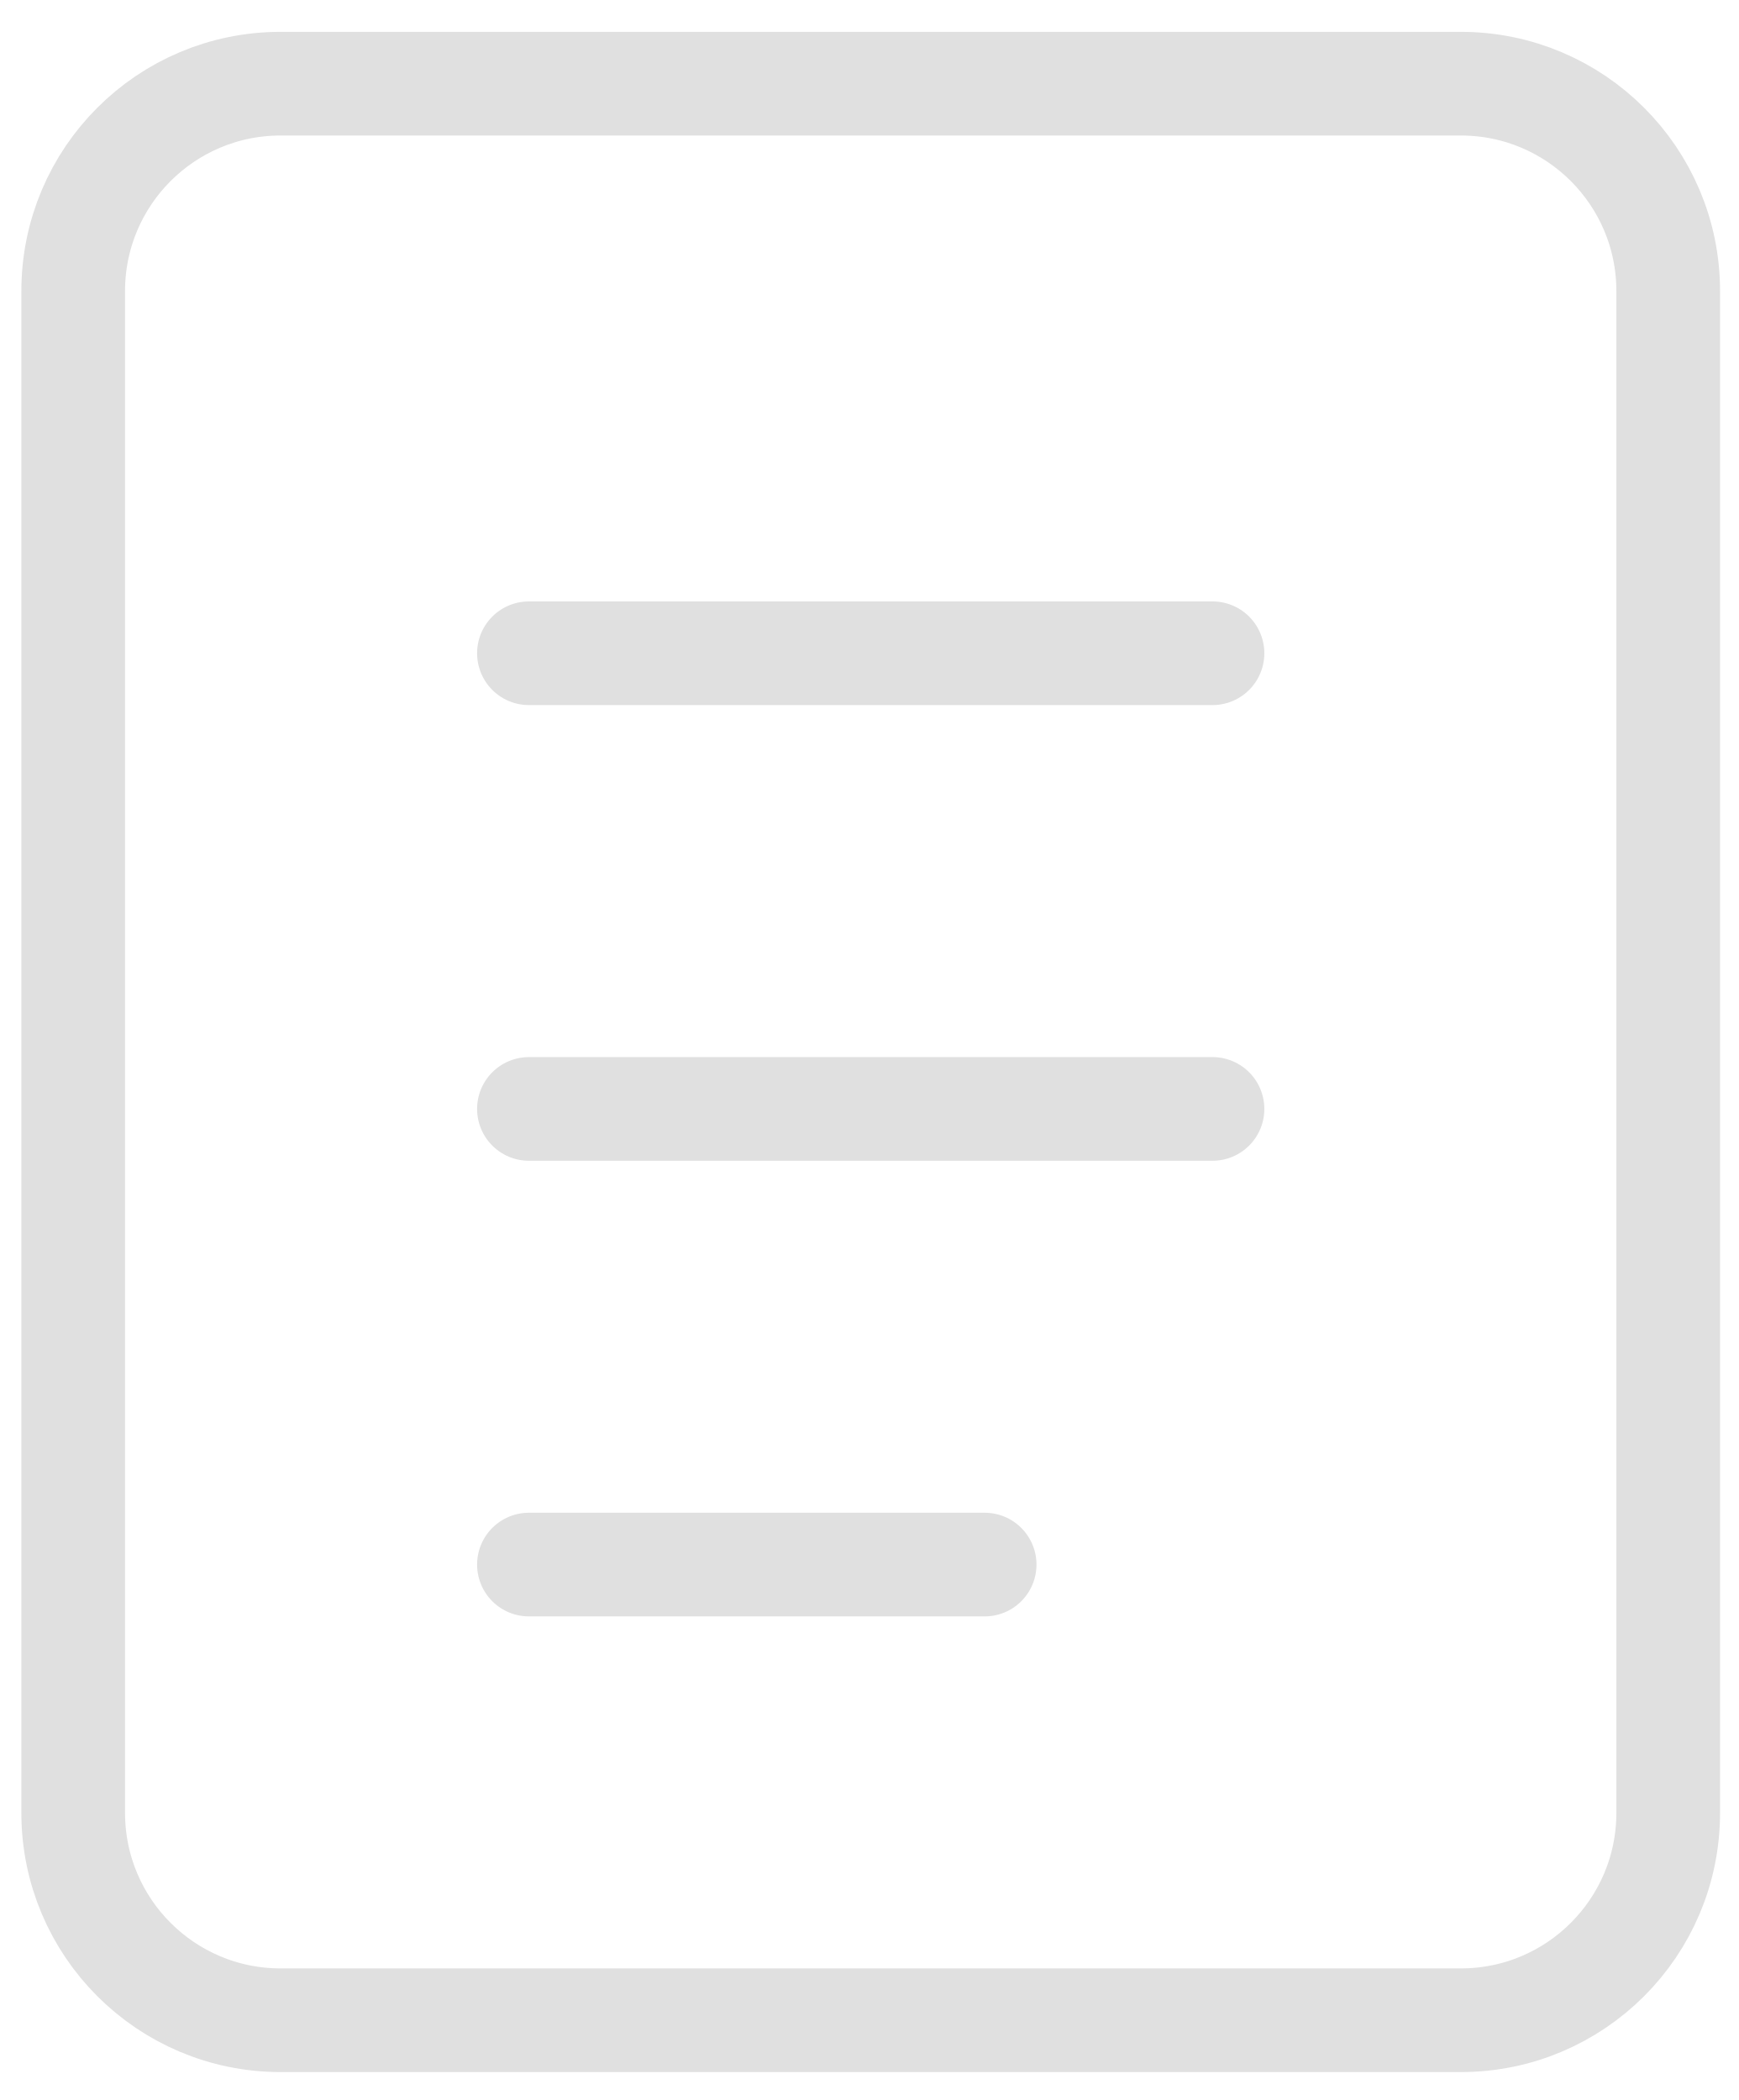
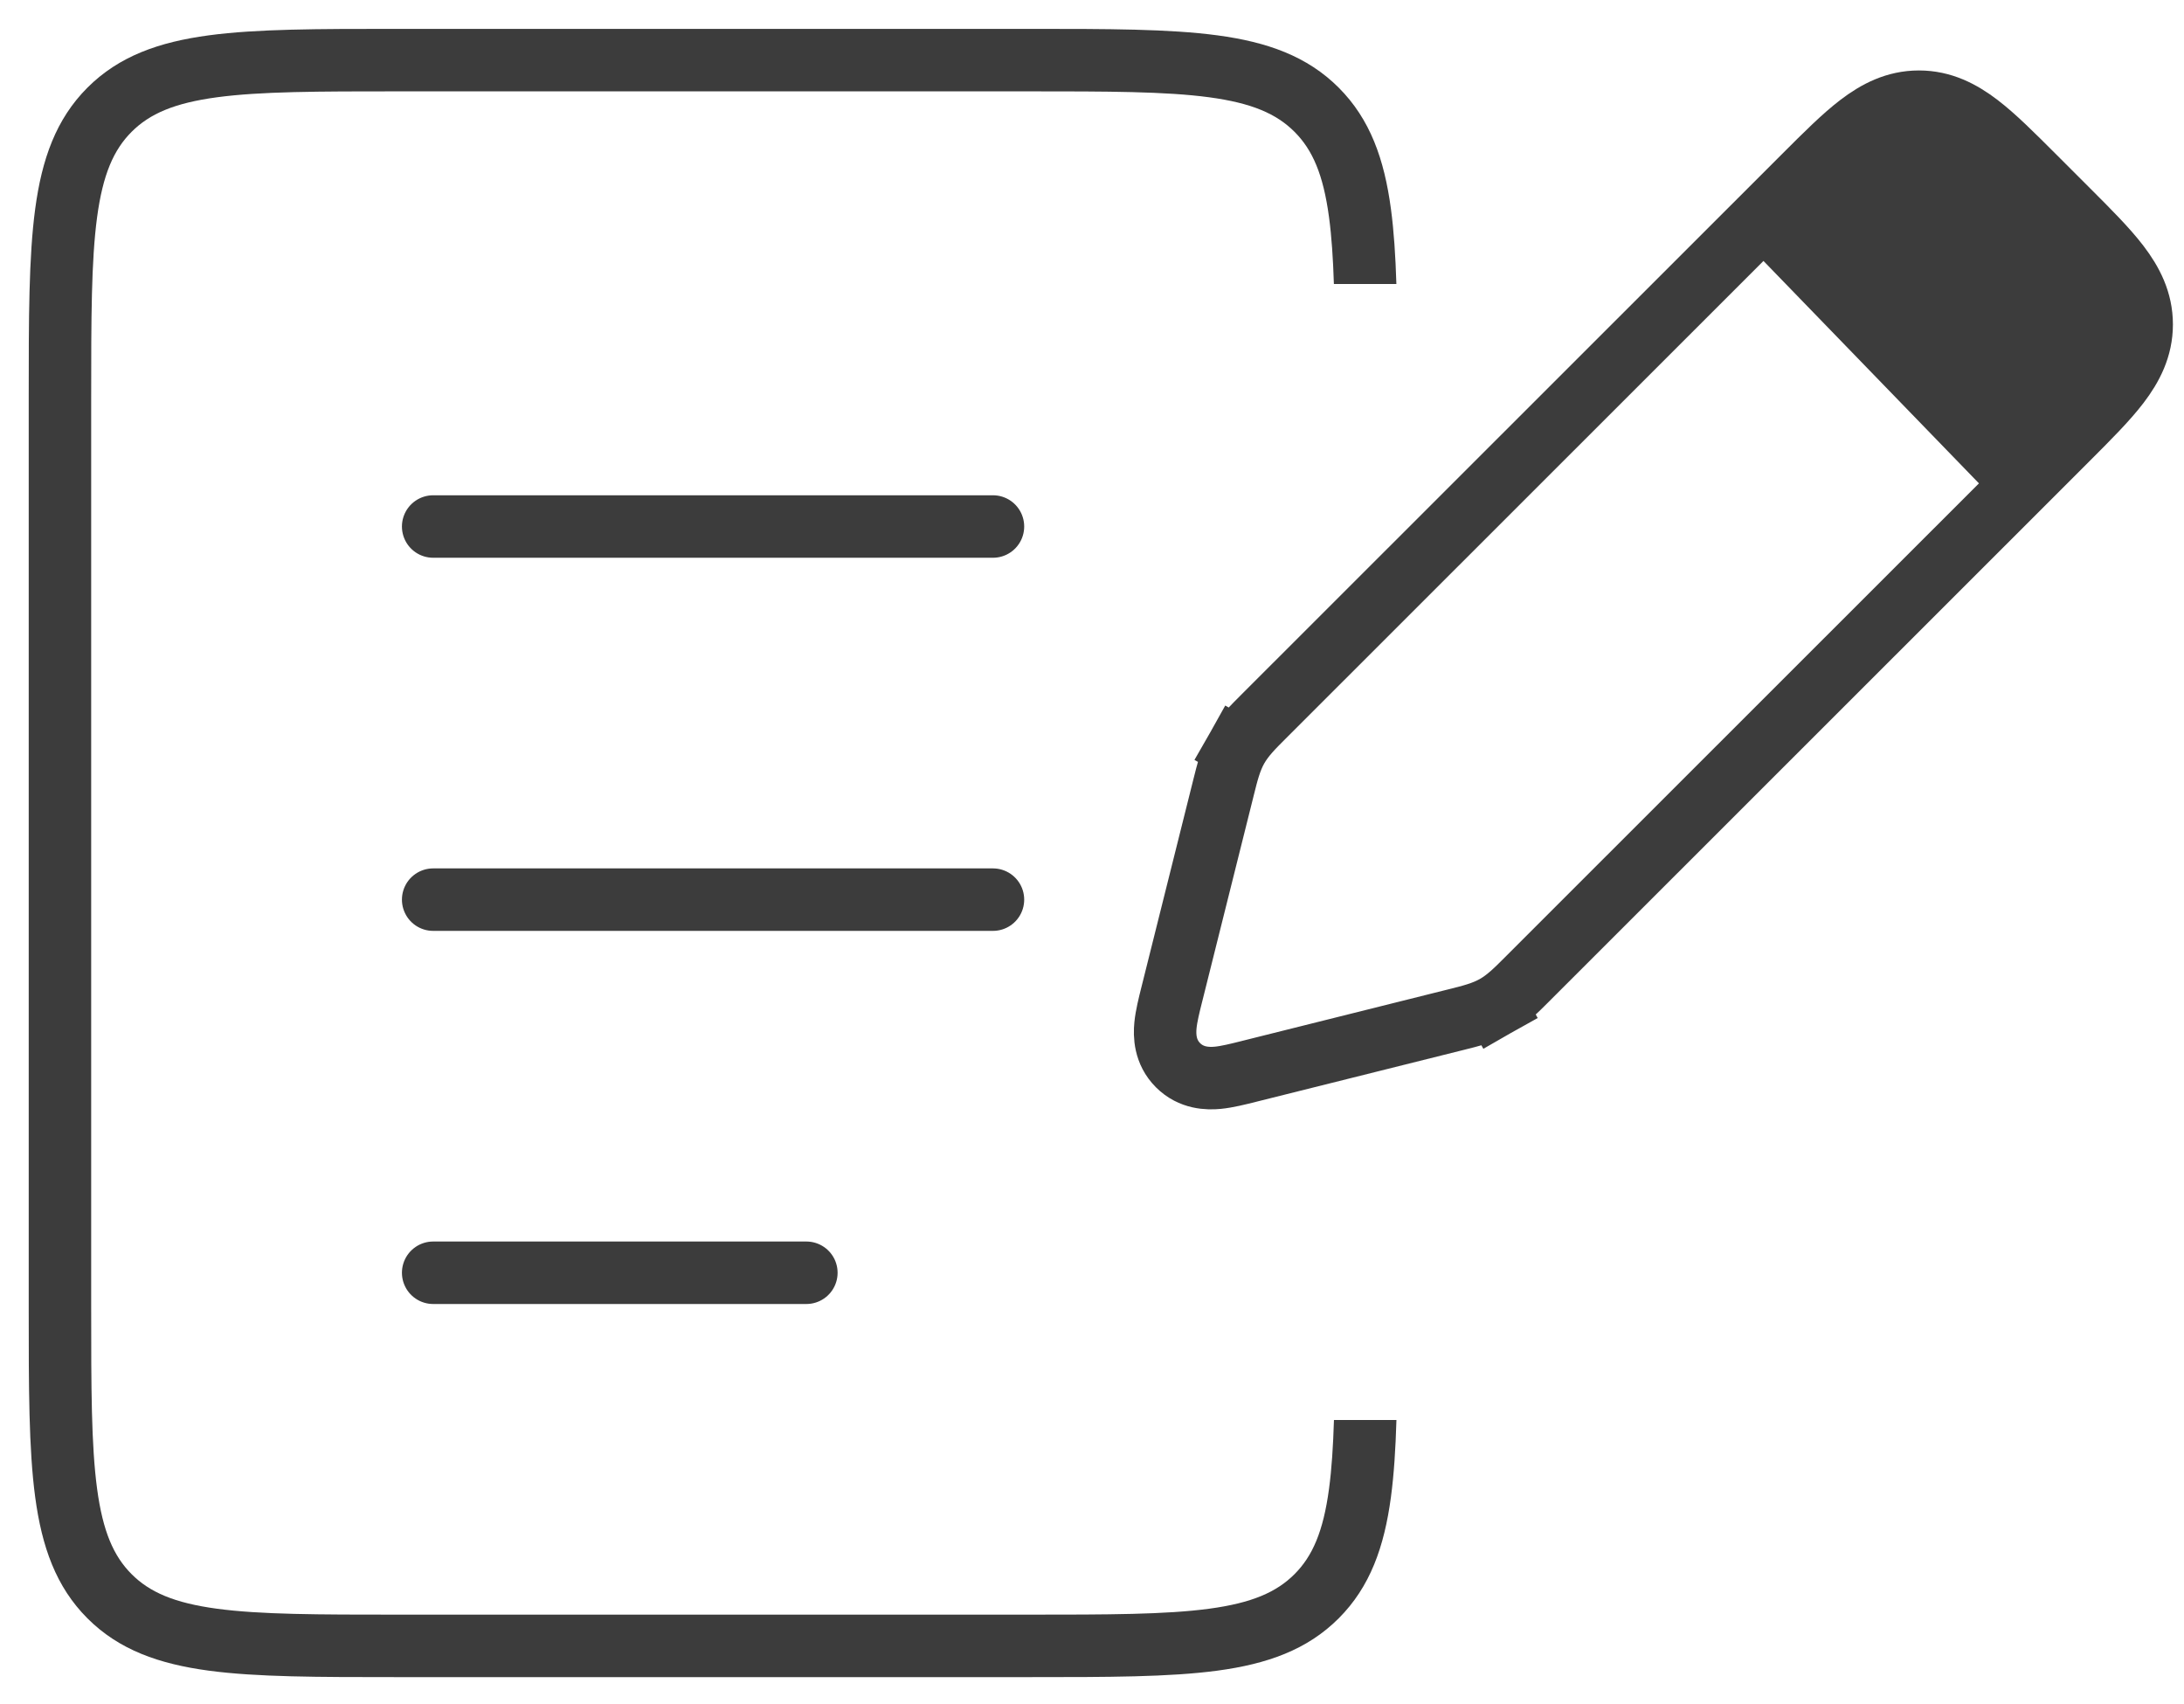
- <svg xmlns="http://www.w3.org/2000/svg" width="125" height="151" viewBox="0 0 125 151" fill="none">
-   <rect x="5.263" y="6.017" width="114.675" height="139.248" rx="14.909" stroke="#E0E0E0" stroke-width="7.454" />
-   <path d="M38.028 46.972H87.174" stroke="#E0E0E0" stroke-width="7.454" stroke-linecap="round" />
-   <path d="M38.028 79.737H87.174" stroke="#E0E0E0" stroke-width="7.454" stroke-linecap="round" />
-   <path d="M38.028 112.5H70.792" stroke="#E0E0E0" stroke-width="7.454" stroke-linecap="round" />
+ <svg xmlns="http://www.w3.org/2000/svg" width="200" height="156" viewBox="0 0 200 156" fill="none">
+   <path fill-rule="evenodd" clip-rule="evenodd" d="M36.501 2.643L36.285 2.643C29.159 2.643 23.519 2.643 19.106 3.237C14.567 3.847 10.9 5.132 8.009 8.022C5.119 10.913 3.834 14.58 3.223 19.119C2.63 23.532 2.63 29.172 2.63 36.298L2.63 36.514V119.668L2.63 119.884C2.63 127.01 2.63 132.65 3.223 137.063C3.834 141.602 5.119 145.269 8.009 148.16C10.9 151.05 14.567 152.335 19.106 152.946C23.519 153.539 29.159 153.539 36.285 153.539H36.501H94.097H94.313C101.439 153.539 107.079 153.539 111.492 152.946C116.031 152.335 119.698 151.05 122.589 148.16C125.479 145.269 126.764 141.602 127.374 137.063C127.653 134.989 127.801 132.643 127.879 130H122.157C122.083 132.416 121.949 134.489 121.705 136.301C121.18 140.206 120.195 142.464 118.544 144.115C116.893 145.766 114.635 146.752 110.73 147.277C106.742 147.813 101.487 147.819 94.097 147.819H36.501C29.111 147.819 23.856 147.813 19.868 147.277C15.963 146.752 13.705 145.766 12.054 144.115C10.403 142.464 9.418 140.206 8.892 136.301C8.356 132.313 8.35 127.059 8.35 119.668V36.514C8.35 29.124 8.356 23.869 8.892 19.881C9.418 15.976 10.403 13.718 12.054 12.067C13.705 10.416 15.963 9.431 19.868 8.906C23.856 8.37 29.111 8.363 36.501 8.363H94.097C101.487 8.363 106.742 8.37 110.73 8.906C114.635 9.431 116.893 10.416 118.544 12.067C120.195 13.718 121.18 15.976 121.705 19.881C121.943 21.647 122.076 23.662 122.151 26H127.874C127.794 23.431 127.647 21.146 127.374 19.119C126.764 14.58 125.479 10.913 122.589 8.022C119.698 5.132 116.031 3.847 111.492 3.237C107.079 2.643 101.439 2.643 94.313 2.643L94.097 2.643H36.501Z" fill="#3C3C3C" />
+   <path d="M39.667 48.202H90.931" stroke="#3C3C3C" stroke-width="5.72" stroke-linecap="round" />
+   <path d="M39.667 82.361H90.931" stroke="#3C3C3C" stroke-width="5.72" stroke-linecap="round" />
+   <path d="M39.667 116.52H73.843" stroke="#3C3C3C" stroke-width="5.72" stroke-linecap="round" />
+   <path d="M115.926 65.387L115.926 65.387C115.861 65.452 115.796 65.517 115.732 65.581C114.74 66.57 113.884 67.424 113.281 68.489L115.77 69.898L113.281 68.489C112.678 69.553 112.386 70.727 112.047 72.086C112.025 72.174 112.003 72.262 111.981 72.352L107.339 90.911C107.326 90.963 107.313 91.016 107.299 91.068C107.06 92.023 106.809 93.026 106.727 93.865C106.636 94.786 106.661 96.303 107.876 97.518C109.091 98.734 110.608 98.759 111.529 98.669C112.368 98.587 113.371 98.336 114.327 98.097C114.379 98.084 114.431 98.07 114.483 98.057L133.058 93.416C133.147 93.394 133.236 93.372 133.324 93.35C134.682 93.012 135.855 92.72 136.919 92.118L135.511 89.629L136.919 92.118C137.984 91.515 138.838 90.66 139.827 89.67C139.891 89.606 139.955 89.541 140.02 89.476L189.218 40.304L189.352 40.169C191.26 38.262 192.892 36.631 194.021 35.153C195.227 33.573 196.125 31.835 196.125 29.702C196.125 27.568 195.227 25.831 194.021 24.251C192.892 22.772 191.26 21.141 189.352 19.235L189.218 19.1L186.324 16.207L186.189 16.073C184.283 14.168 182.653 12.538 181.175 11.411C179.596 10.207 177.859 9.31 175.727 9.31C173.595 9.31 171.859 10.207 170.28 11.411C168.801 12.538 167.171 14.168 165.265 16.073L165.131 16.207L115.926 65.387Z" stroke="#3C3C3C" stroke-width="5.72" />
+   <path d="M158.568 20.874L177.213 8.047L195.857 27.287L183.427 46.527L158.568 20.874Z" fill="#3C3C3C" />
</svg>
